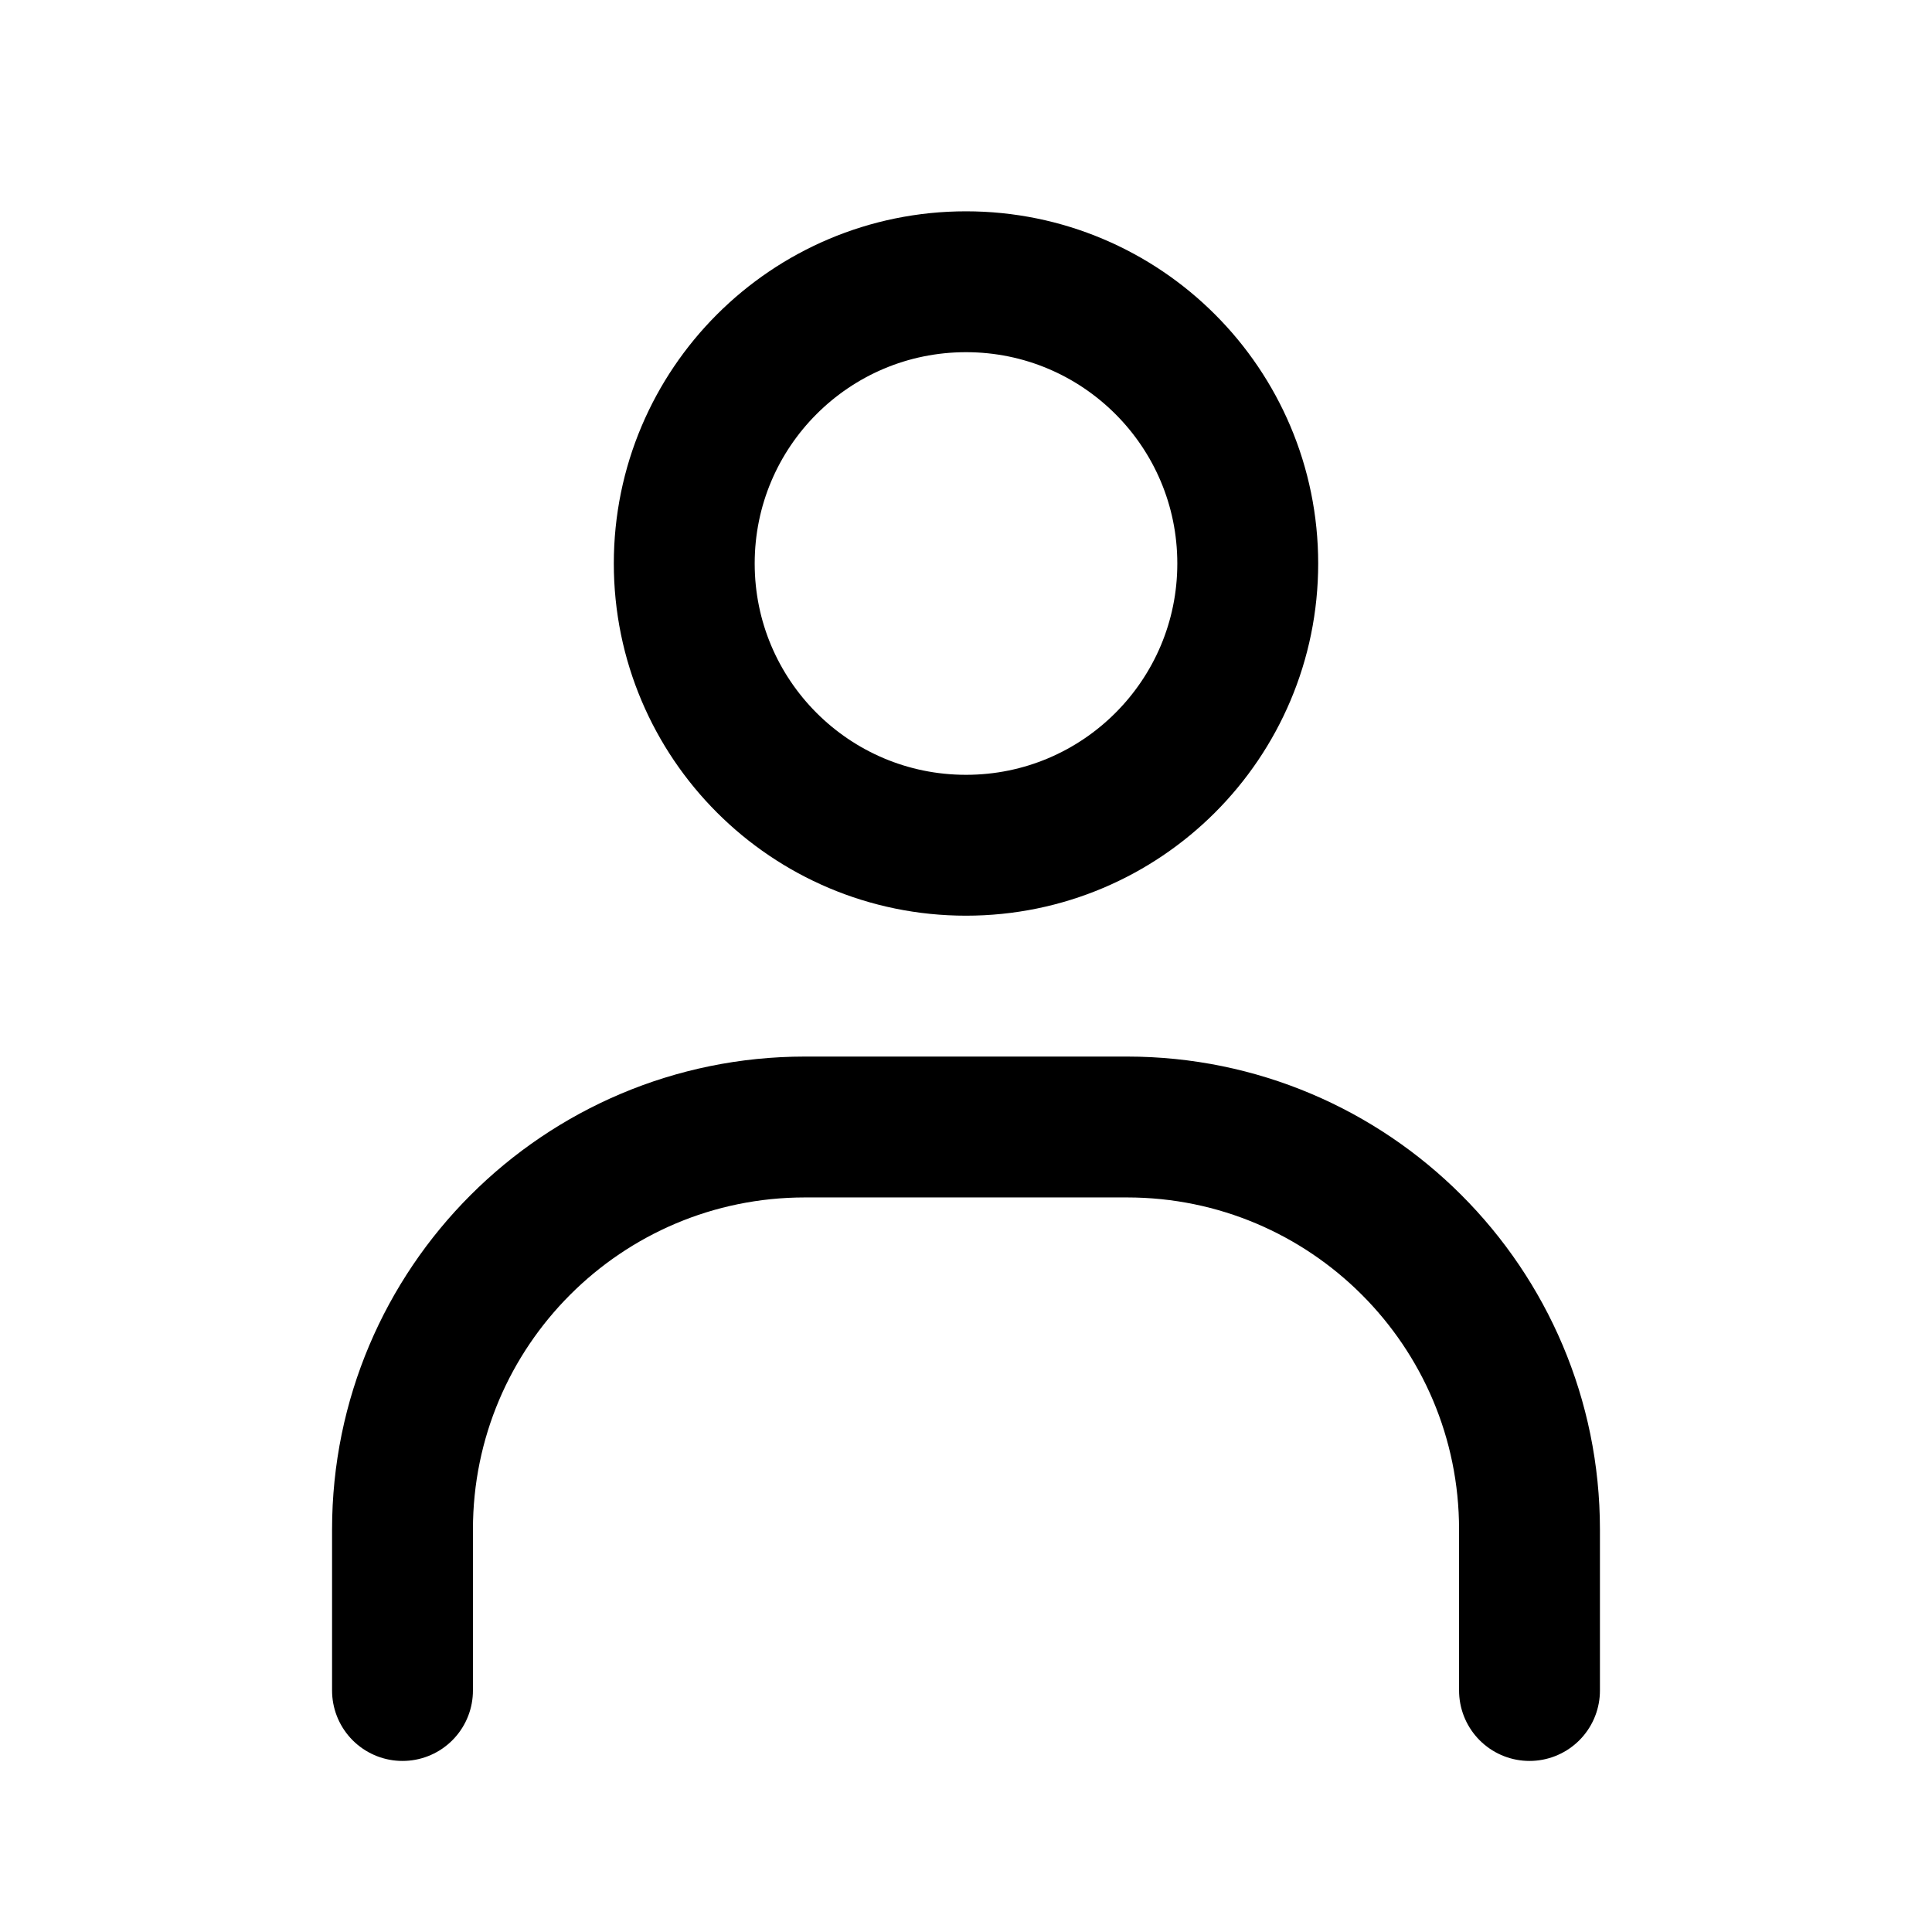
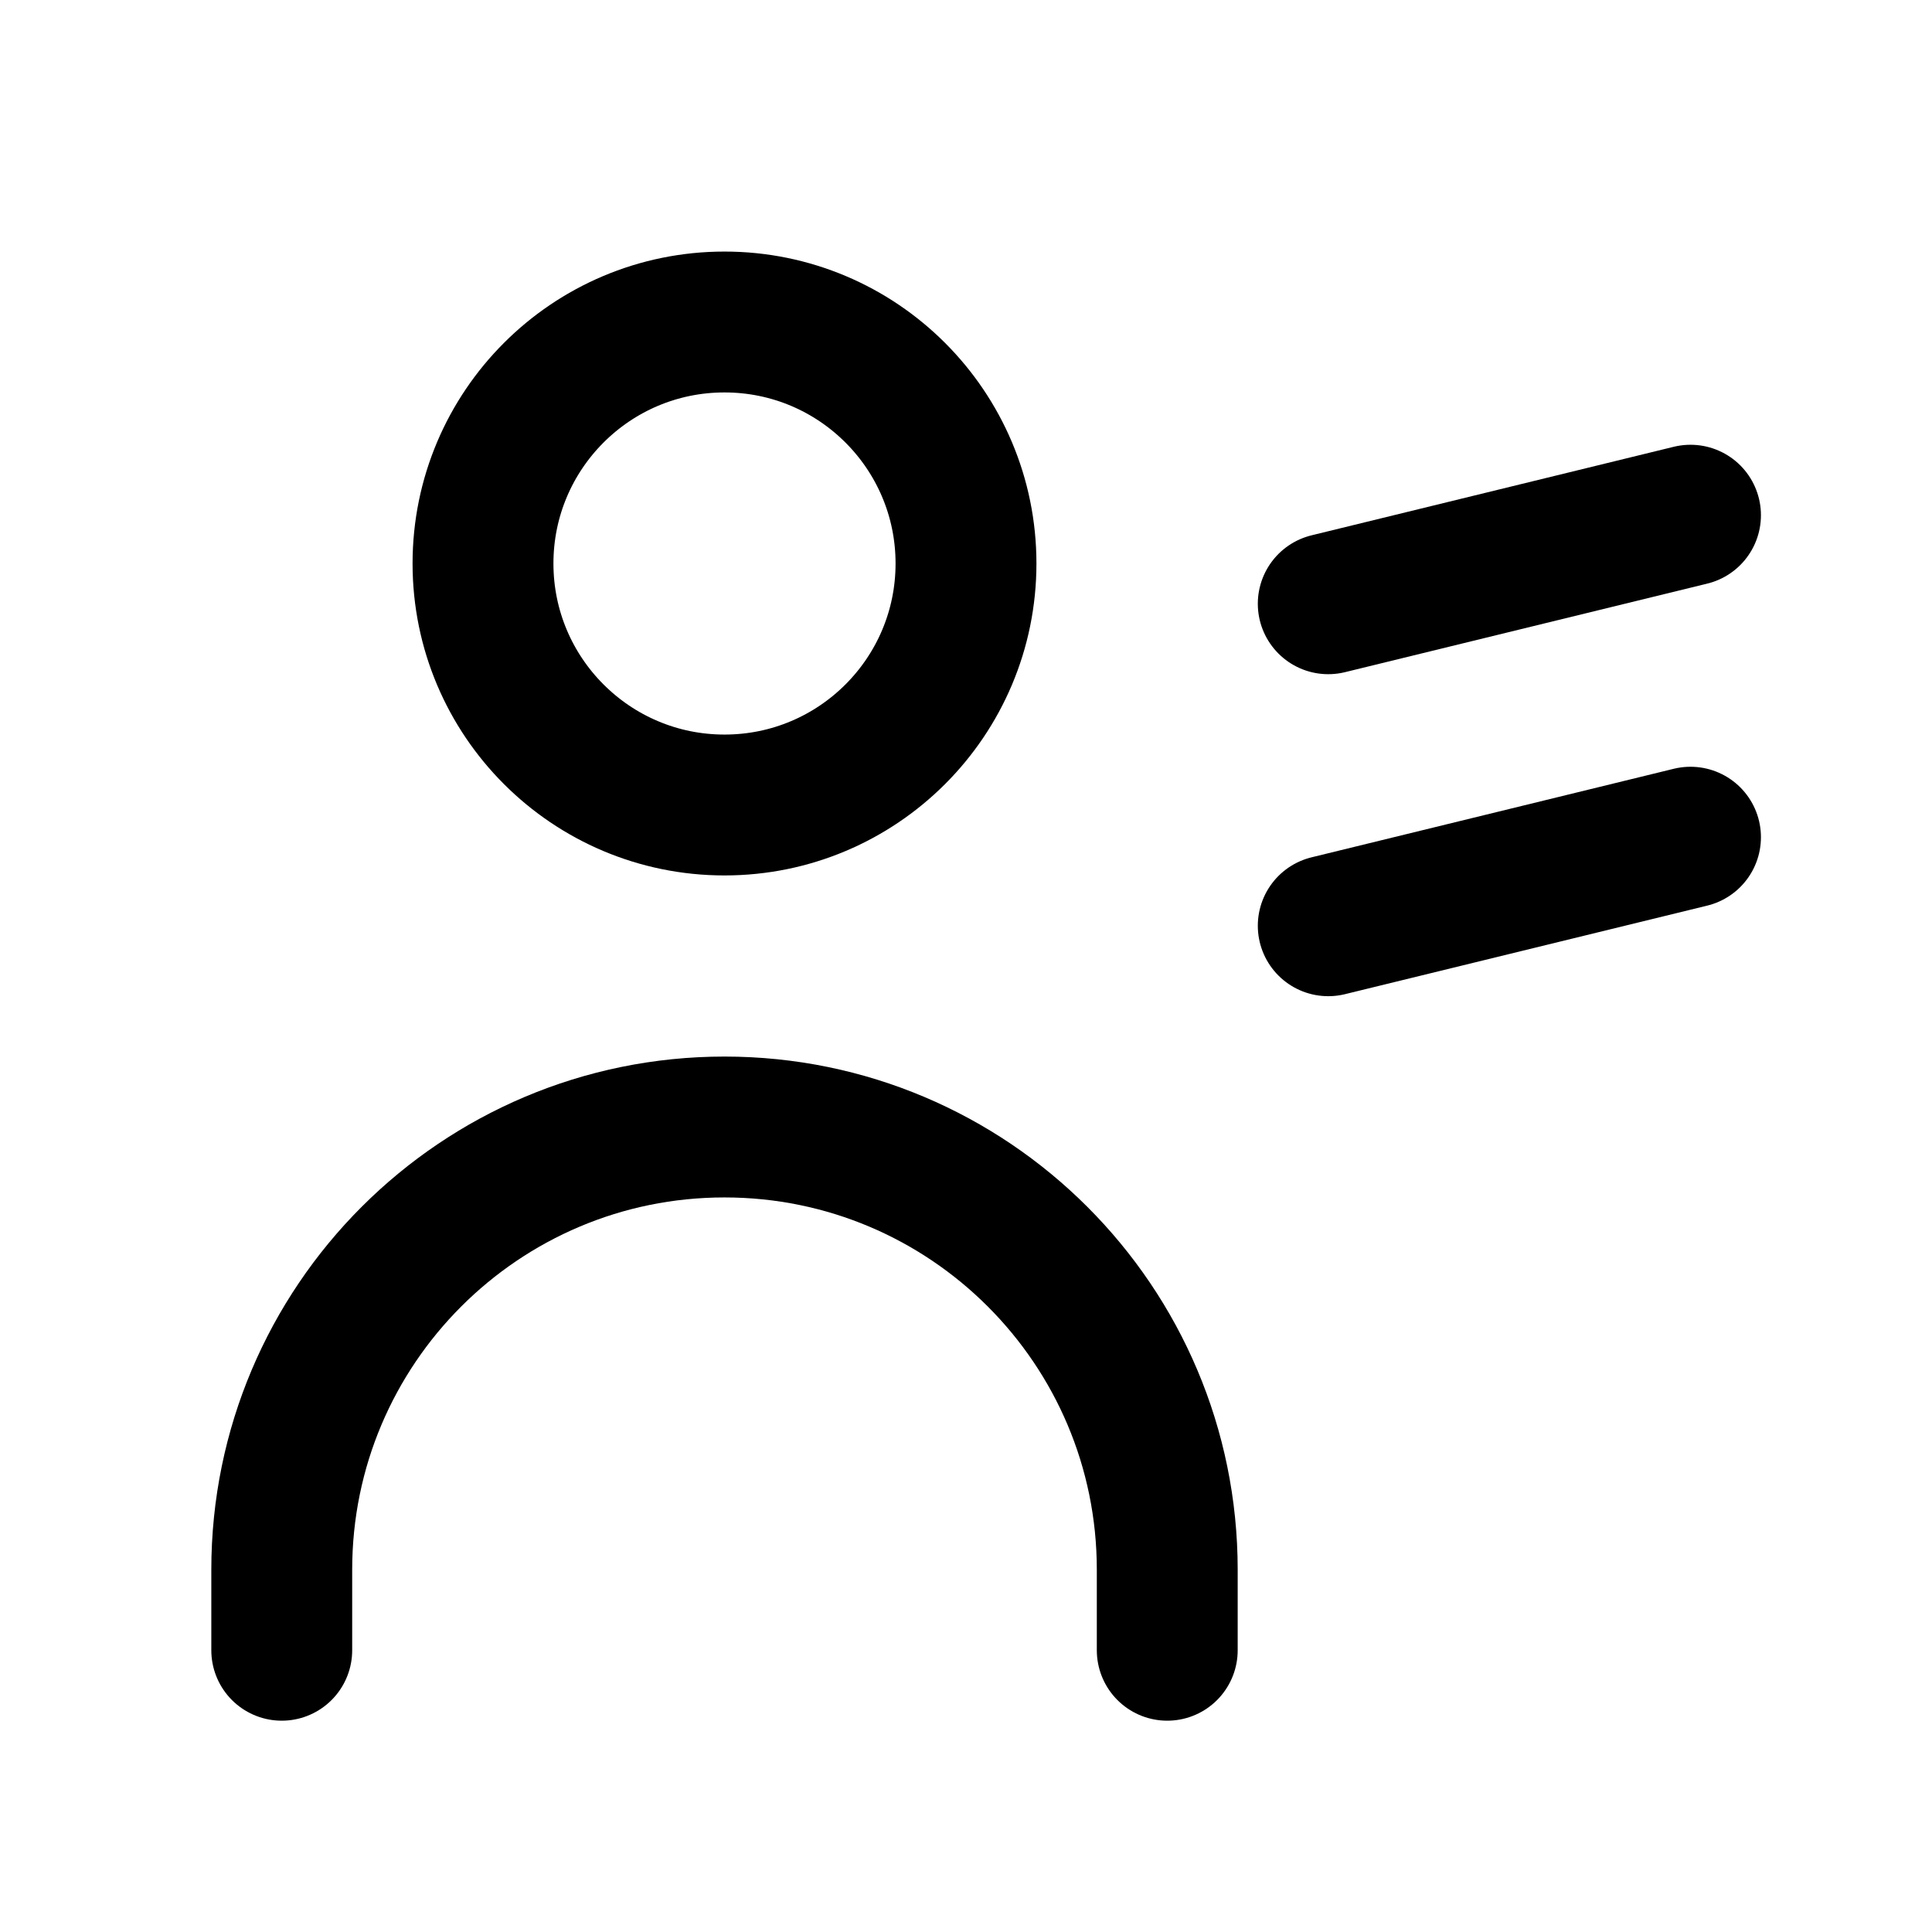
<svg xmlns="http://www.w3.org/2000/svg" viewBox="0 0 24 24" fill="none" stroke="currentColor" stroke-width="1.75" stroke-linecap="round" stroke-linejoin="round">
-   <circle cx="12" cy="7" r="3.5" />
-   <path d="M5 21v-2a5 5 0 0 1 5-5h4a5 5 0 0 1 5 5v2" />
+   <circle cx="9" cy="7" r="3" />
+   <path d="M3.5 20.5v-1a5.5 5.5 0 0 1 11 0v1" />
+   <path d="M16.5 7.5l4.5-1.1" />
+   <path d="M16.5 11.5l4.5-1.1" />
</svg>
